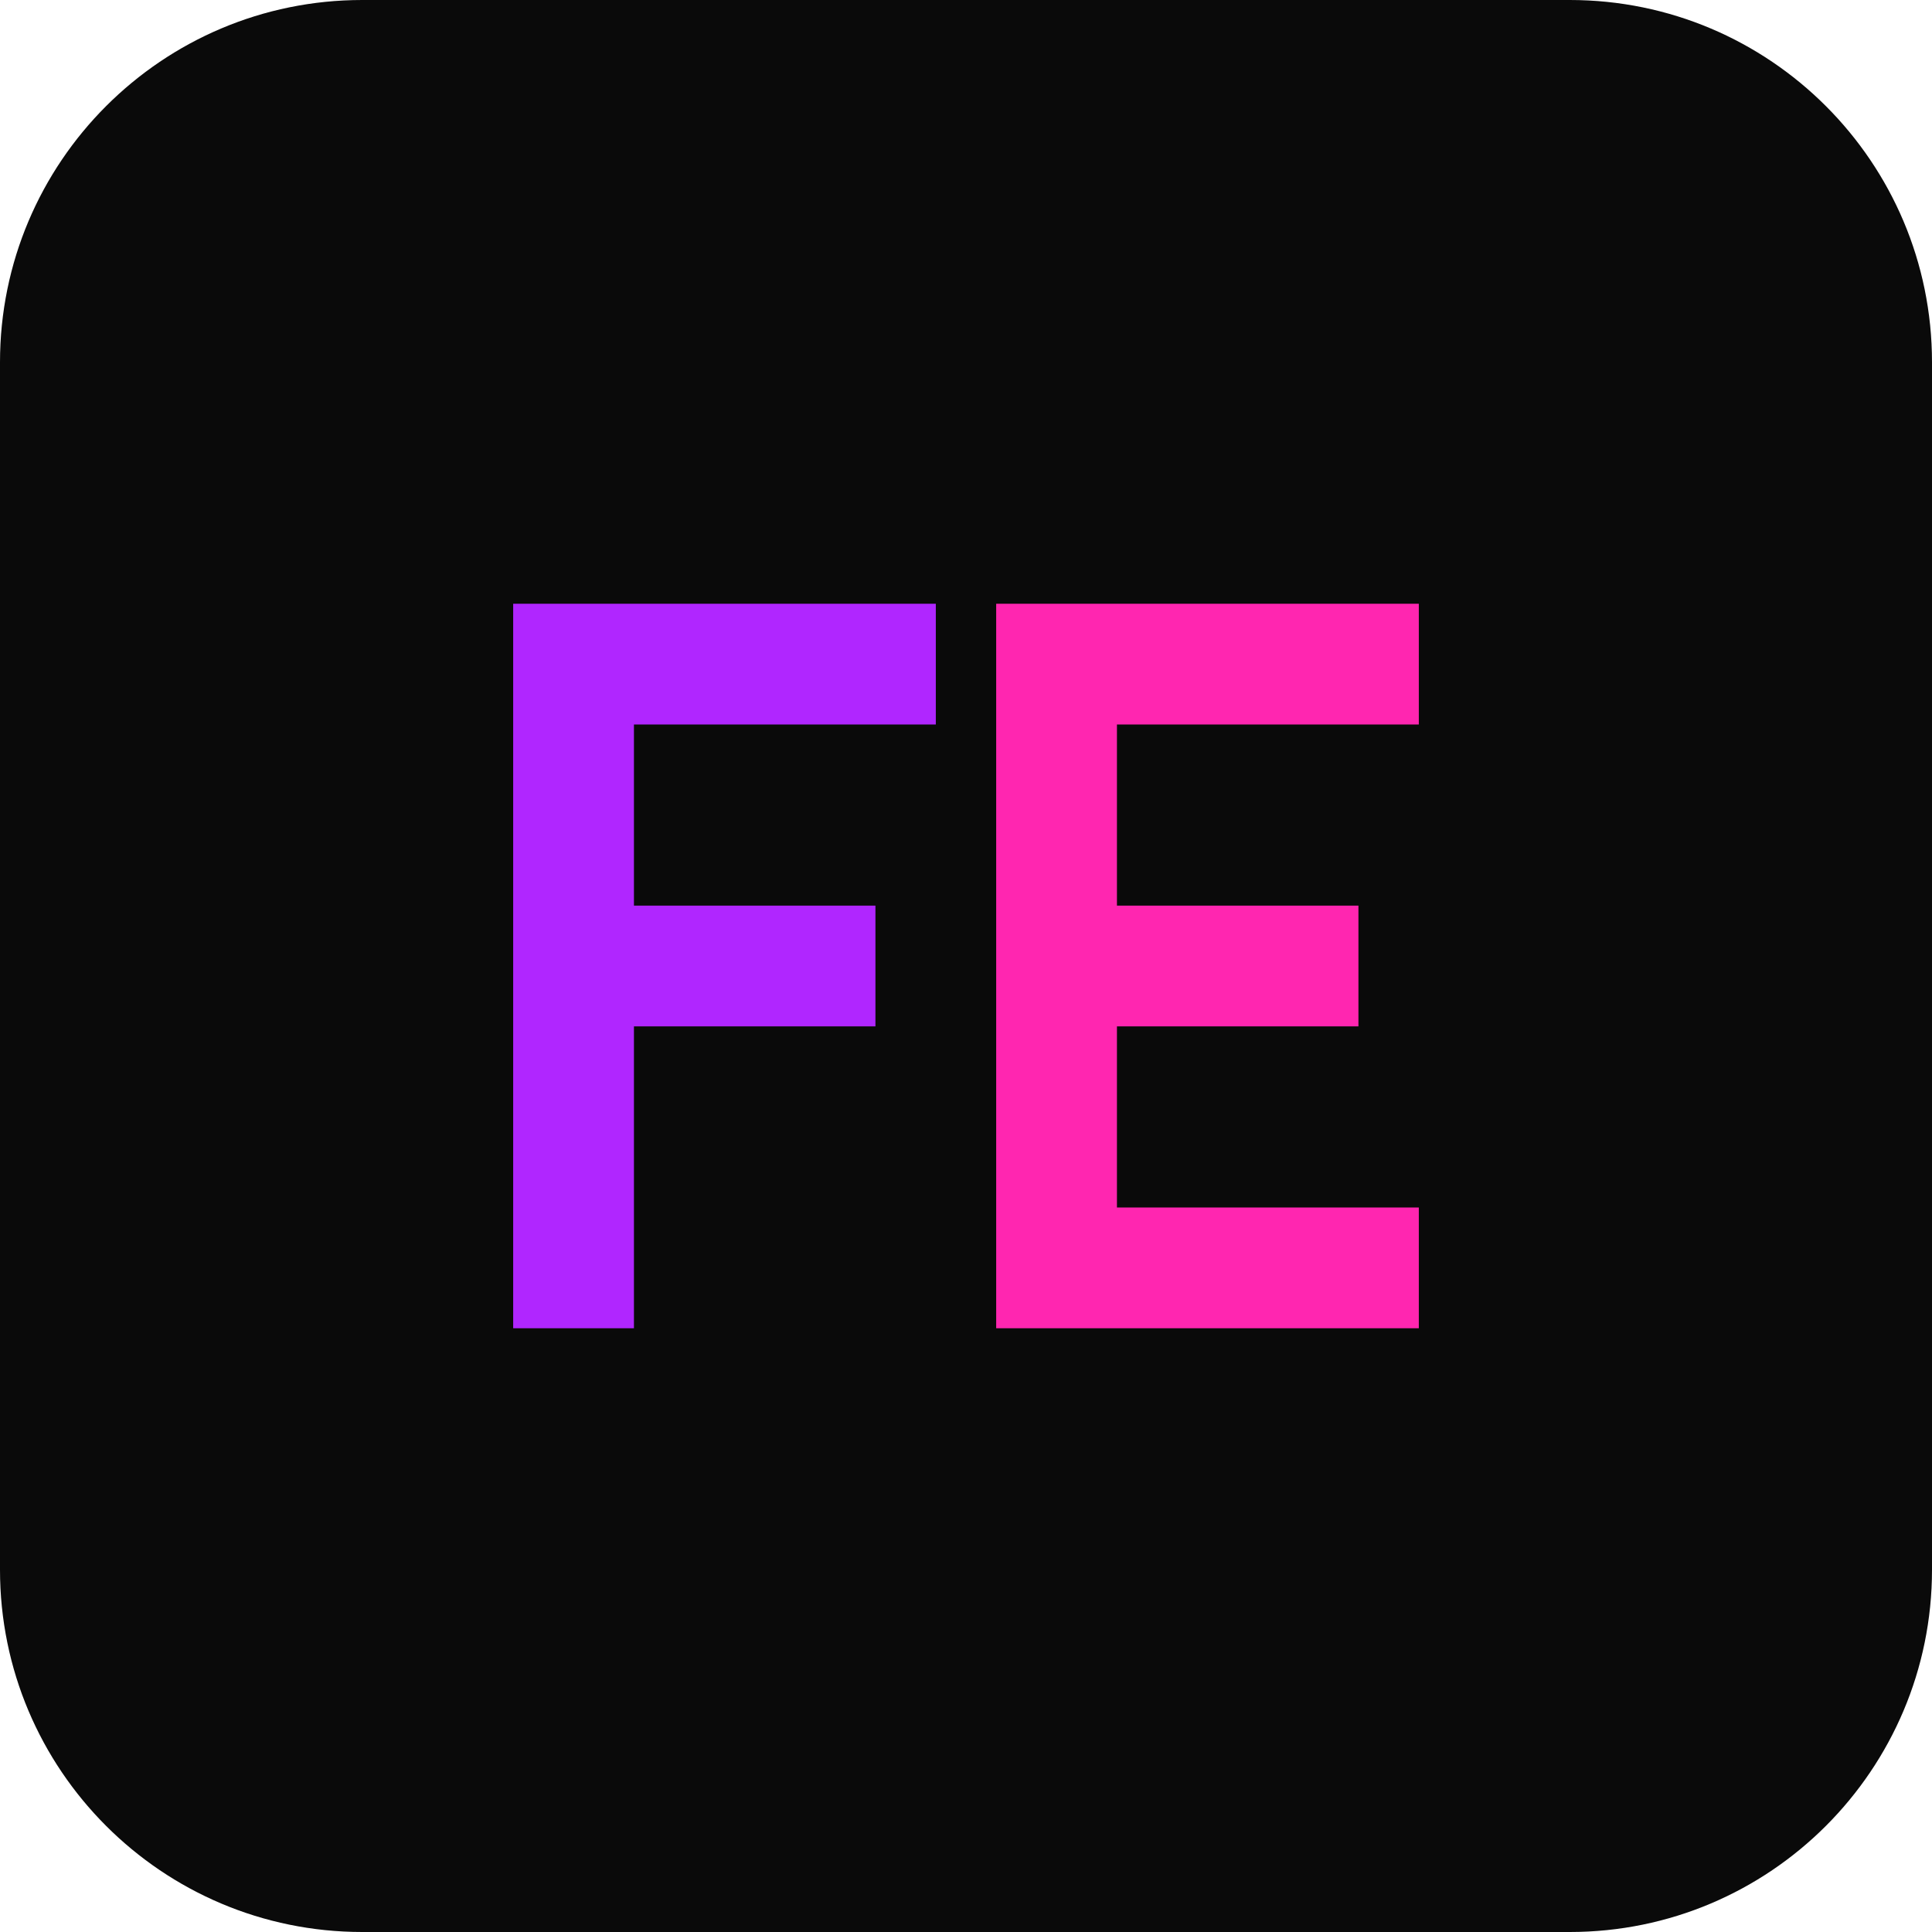
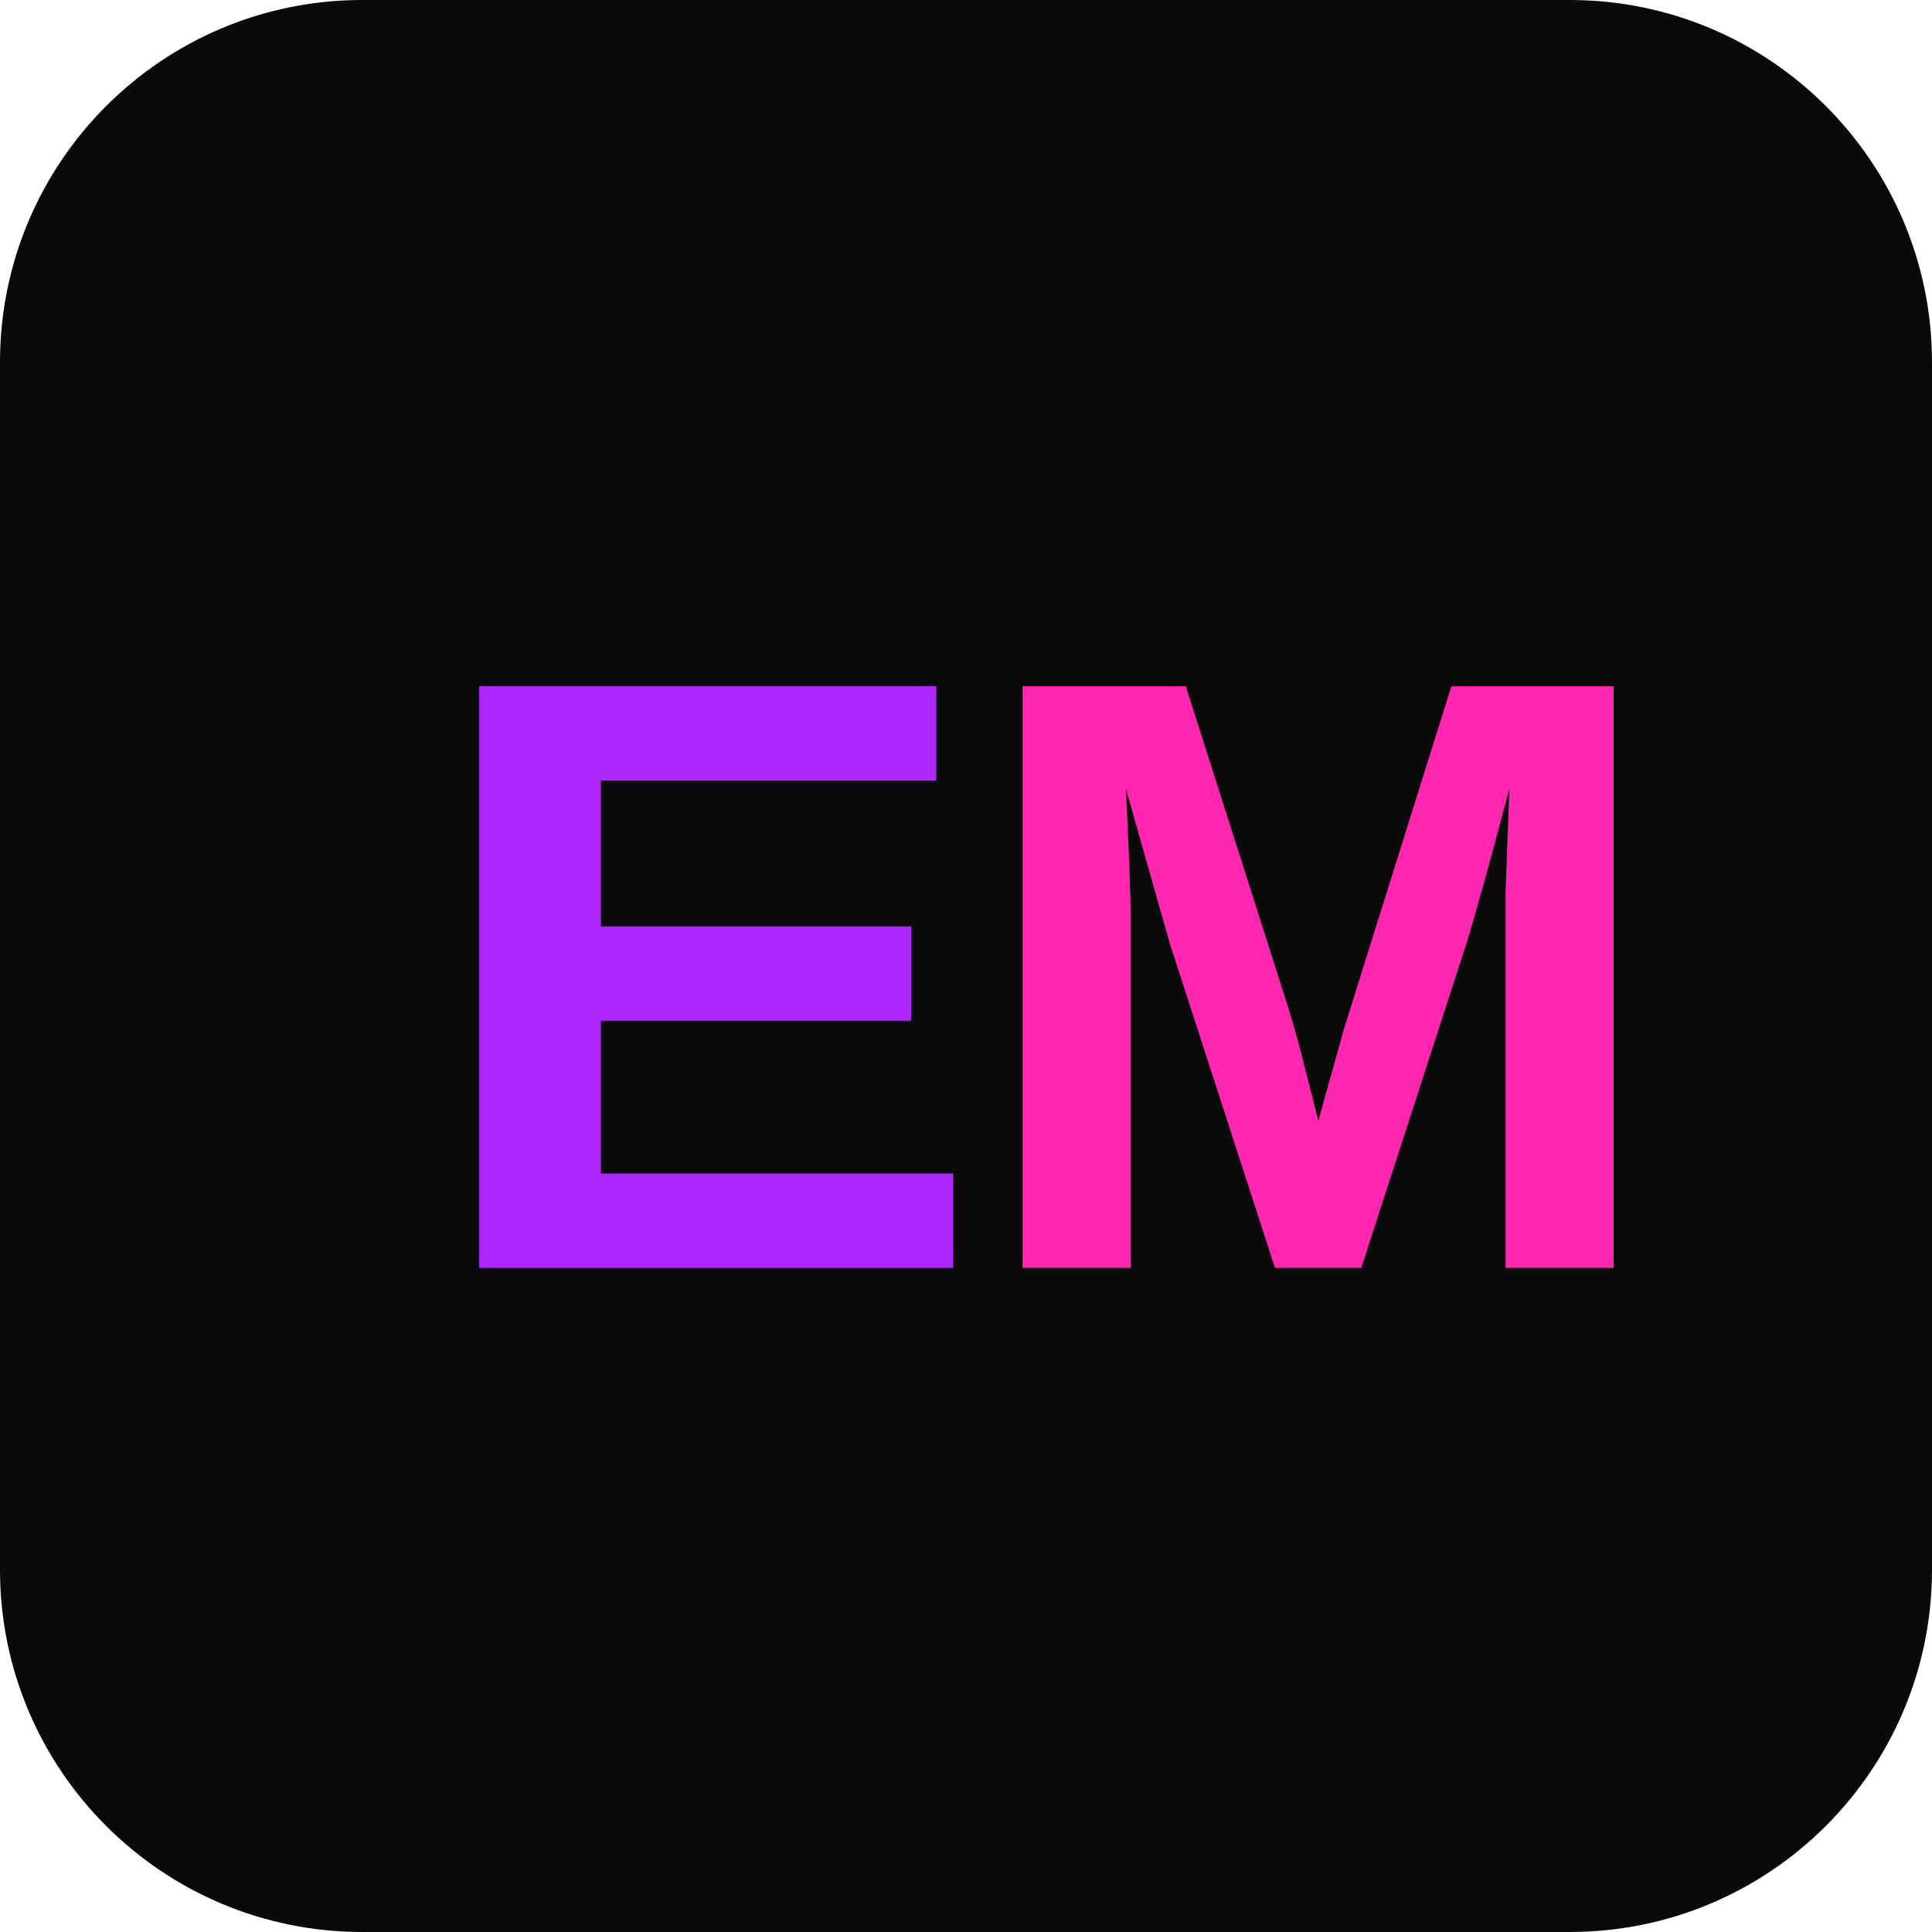
<svg xmlns="http://www.w3.org/2000/svg" width="64" height="64" viewBox="0 0 64 64" fill="none">
  <rect width="64" height="64" rx="12" fill="#0a0a0a" />
-   <path d="M17 20H31V24H21V30H29V34H21V44H17V20Z" fill="#b026ff" />
-   <path d="M33 20H47V24H37V30H45V34H37V40H47V44H33V20Z" fill="#ff26b0" />
+   <text x="14" y="42" font-family="Arial" font-weight="bold" font-size="28" fill="#b026ff">E</text>
+   <text x="32" y="42" font-family="Arial" font-weight="bold" font-size="28" fill="#ff26b0">M</text>
</svg>
